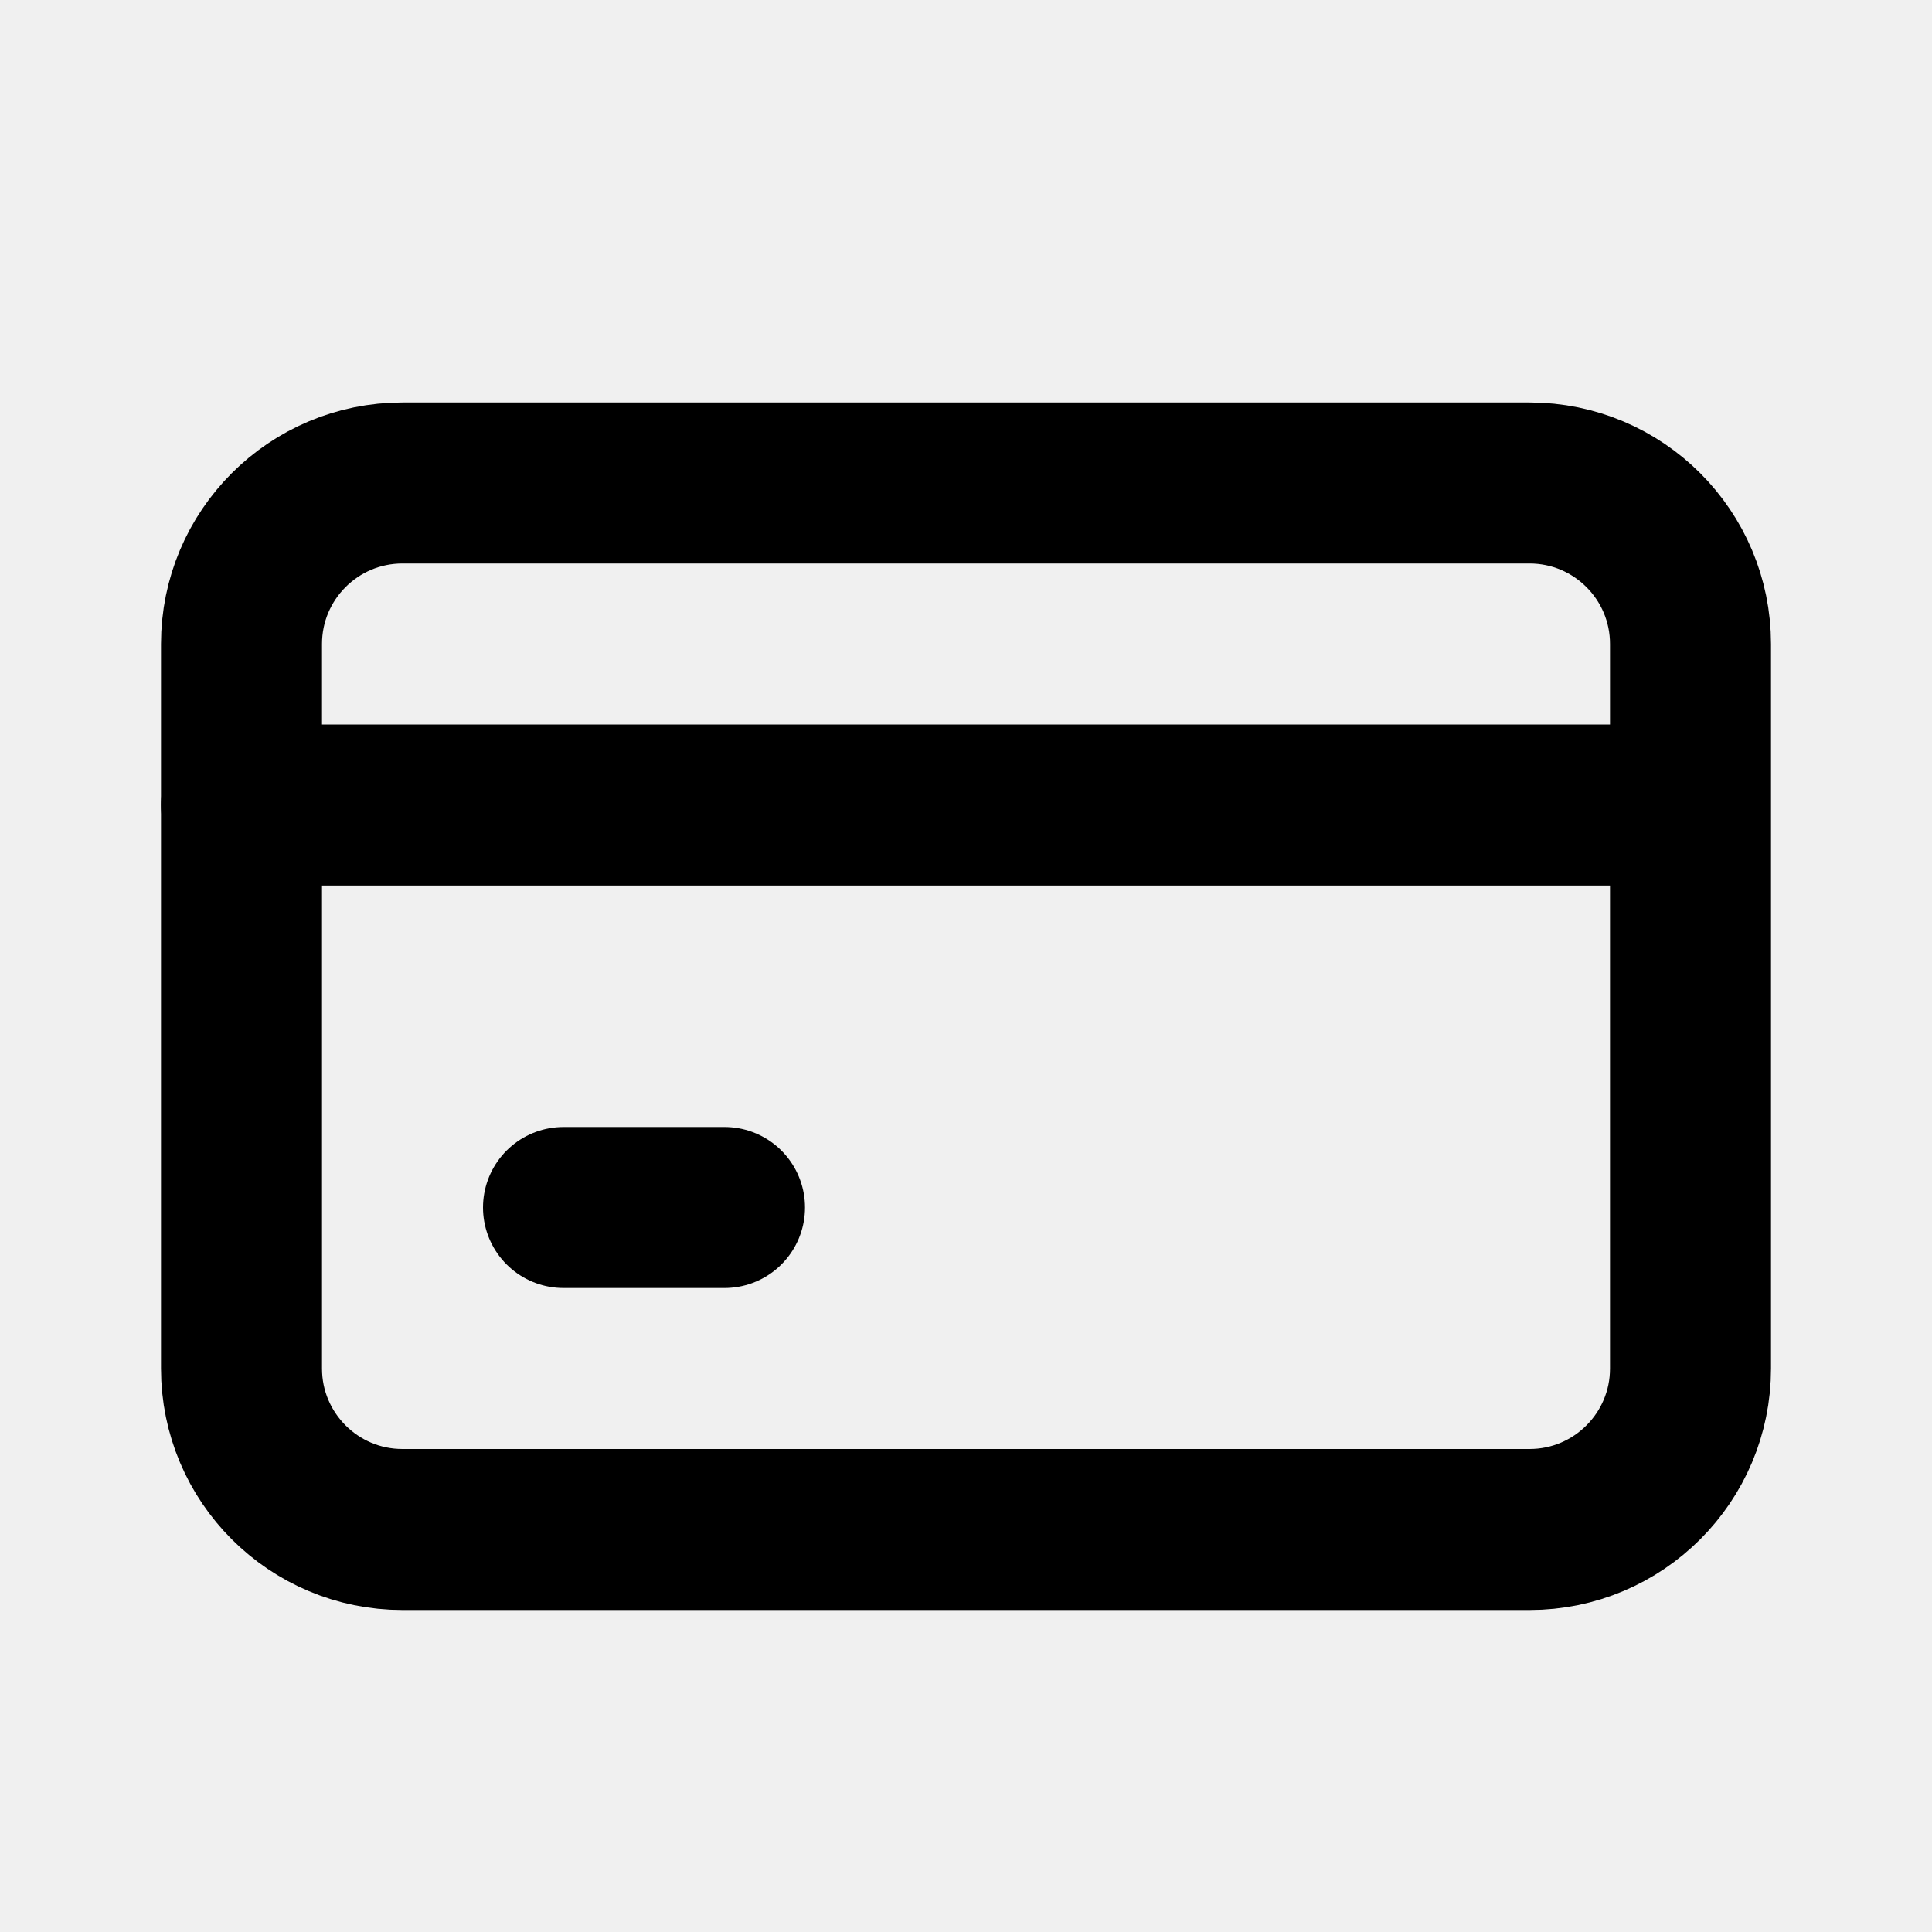
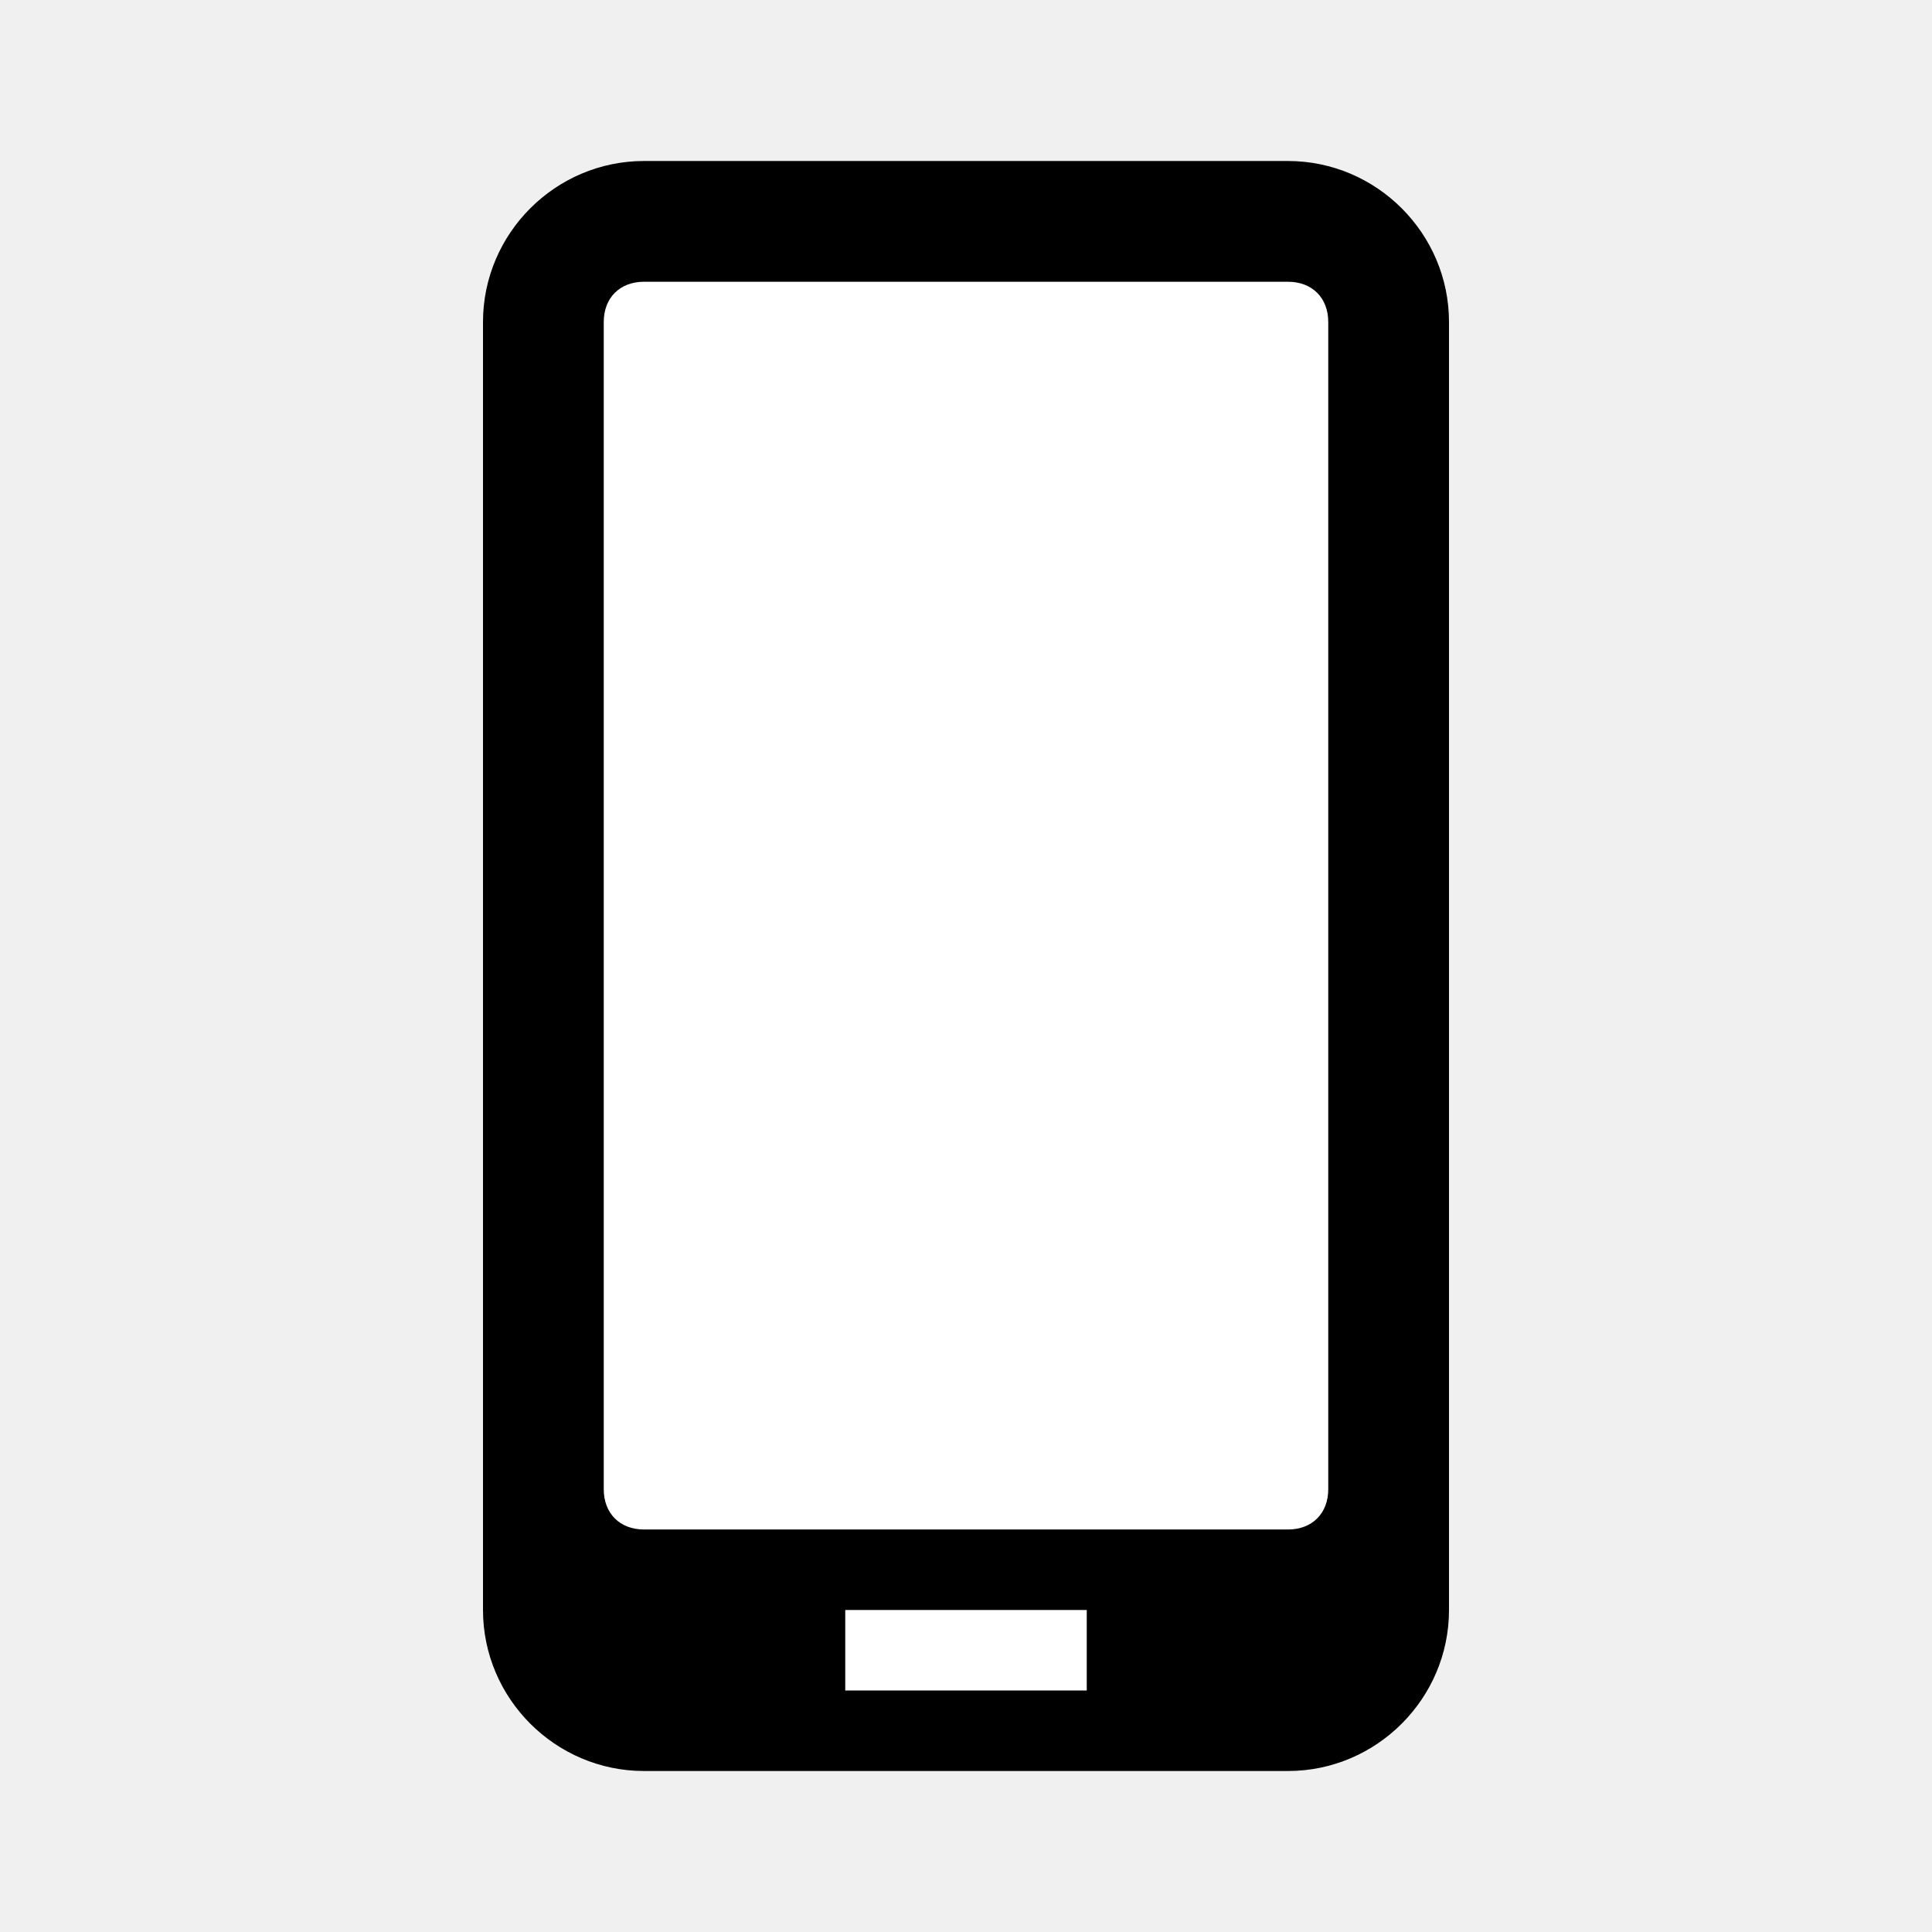
- <svg xmlns="http://www.w3.org/2000/svg" viewBox="0 0 24 24" fill="none">
+ <svg xmlns="http://www.w3.org/2000/svg" viewBox="0 0 1024 1024" class="icon" version="1.1" fill="#000000">
  <g id="SVGRepo_bgCarrier" stroke-width="0" />
  <g id="SVGRepo_tracerCarrier" stroke-linecap="round" stroke-linejoin="round" />
  <g id="SVGRepo_iconCarrier">
-     <rect x="3" y="6" width="18" height="13" rx="2" stroke="#000000" stroke-width="2" stroke-linecap="round" stroke-linejoin="round" />
-     <path d="M3 10H20.5" stroke="#000000" stroke-width="2" stroke-linecap="round" stroke-linejoin="round" />
-     <path d="M7 15H9" stroke="#000000" stroke-width="2" stroke-linecap="round" stroke-linejoin="round" />
+     <path d="M256 853.333V170.667c0-46.933 38.4-85.333 85.333-85.333h341.333c46.933 0 85.333 38.4 85.333 85.333v682.667c0 46.933-38.4 85.333-85.333 85.333H341.333c-46.933 0-85.333-38.4-85.333-85.333z" fill="#000000" />
+     <path d="M682.667 149.333H341.333c-12.8 0-21.333 8.533-21.333 21.333v618.667c0 12.8 8.533 21.333 21.333 21.333h341.333c12.8 0 21.333-8.533 21.333-21.333V170.667c0-12.8-8.533-21.333-21.333-21.333z" fill="#ffffff" />
+     <path d="M448 853.333h128v42.667h-128z" fill="#ffffff" />
  </g>
</svg>
